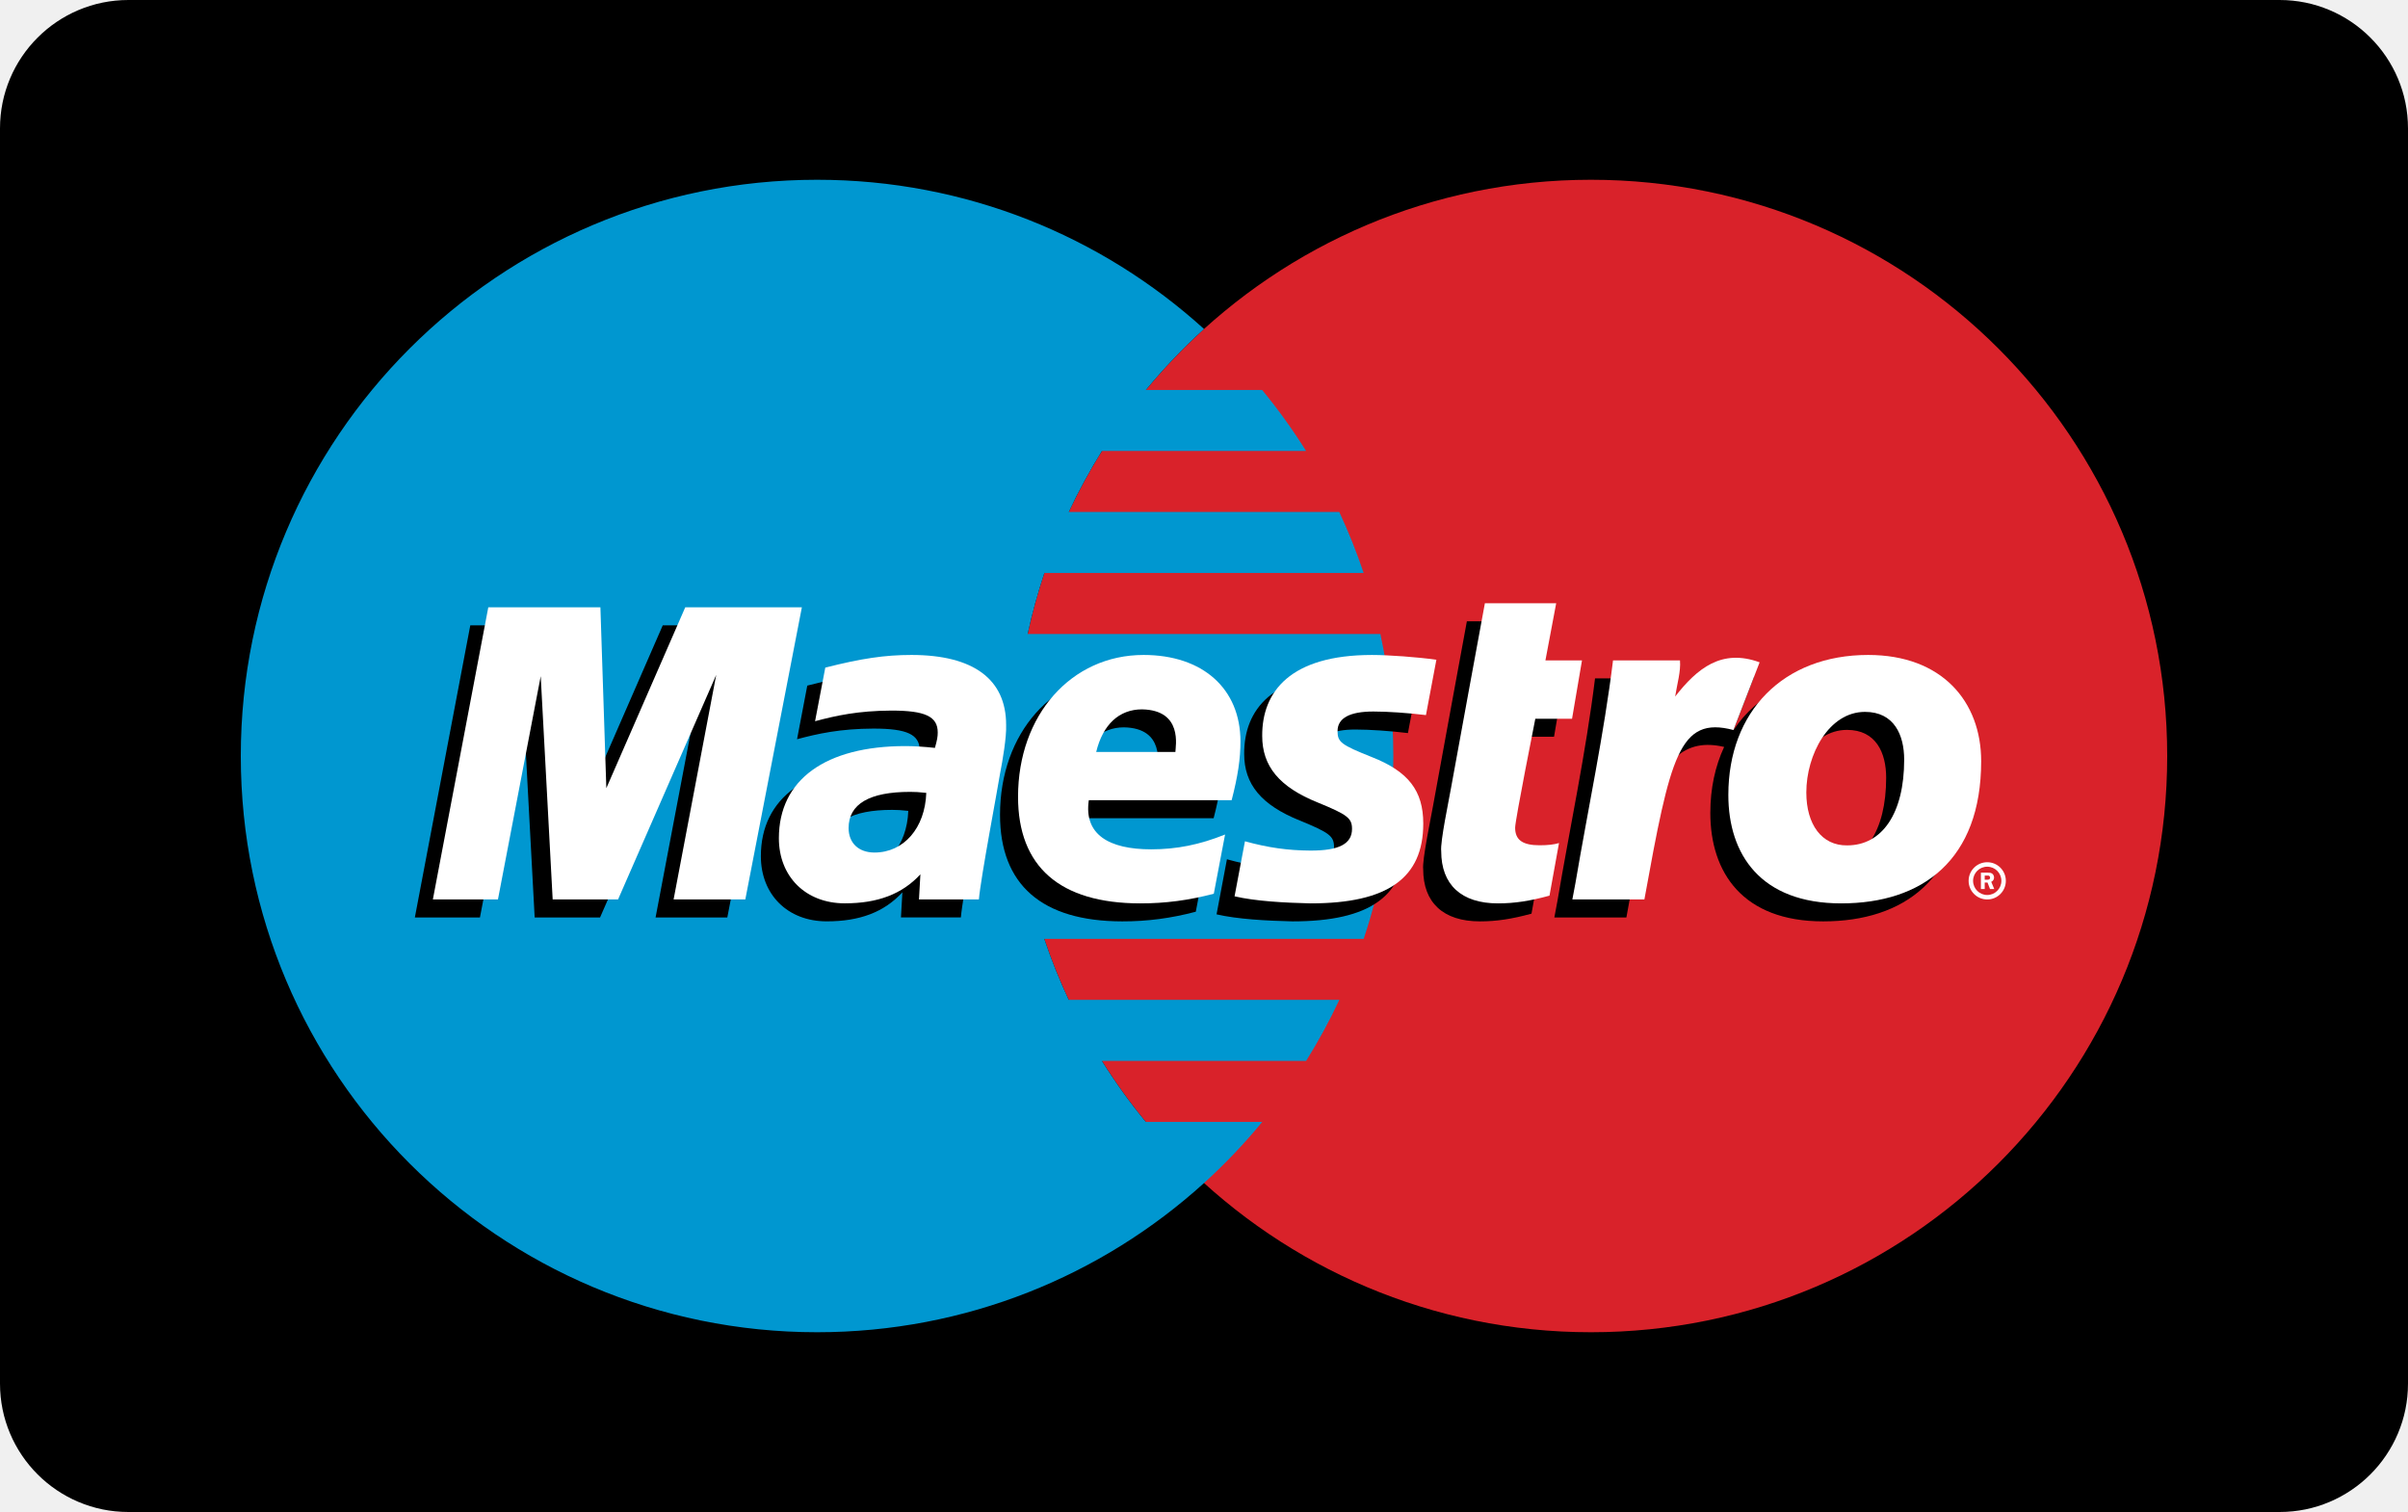
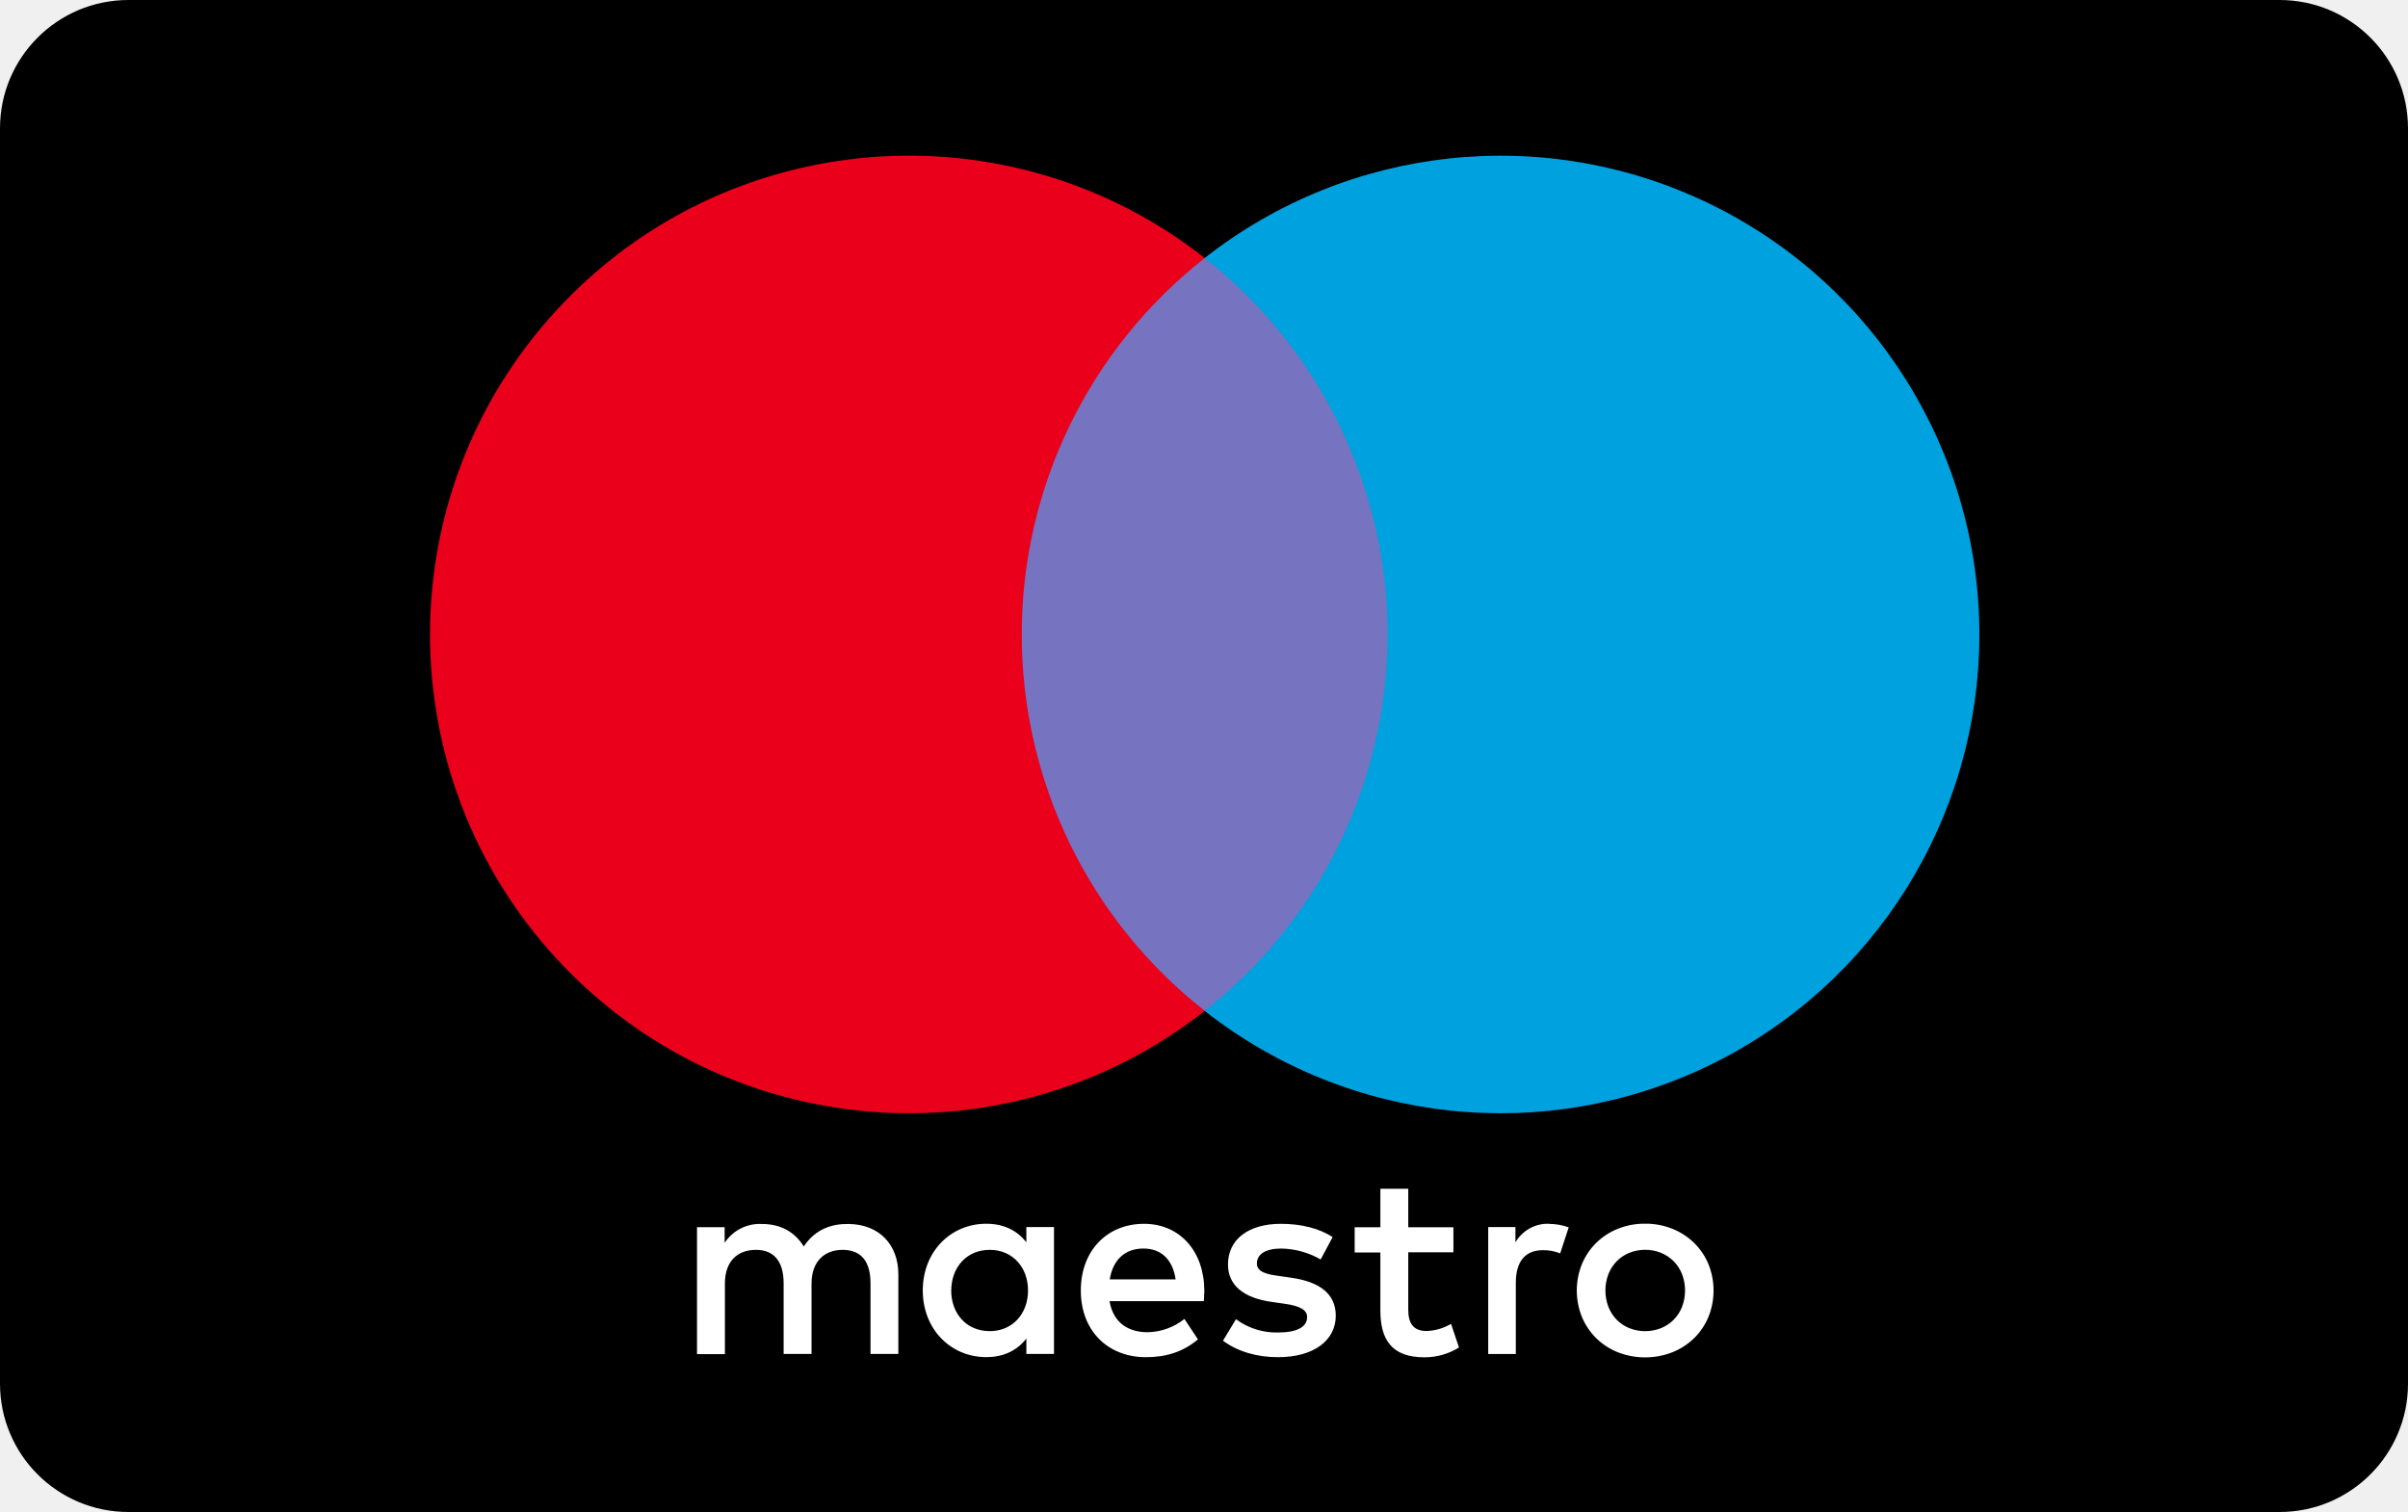
- <svg xmlns="http://www.w3.org/2000/svg" width="750px" height="471px" viewBox="0 0 750 471" version="1.1">
-   <defs />
-   <g id="Page-1" stroke="none" stroke-width="1" fill="none" fill-rule="evenodd">
-     <g id="maestro">
-       <rect id="Rectangle-1" fill="#000000" x="0" y="0" width="750" height="471" rx="40" />
-       <path d="M675,235.506 C675,334.64 594.65,415.002 495.517,415.002 C396.396,415.002 316.038,334.64 316.038,235.506 C316.038,136.365 396.396,55.998 495.517,55.998 C594.65,55.998 675,136.365 675,235.506" id="Fill-1" fill="#D9222A" />
-       <path d="M356.871,349.49 C351.913,343.477 347.346,337.131 343.196,330.481 L406.808,330.481 C410.625,324.385 414.071,318.04 417.15,311.469 L332.858,311.469 C329.988,305.319 327.433,298.977 325.262,292.469 L424.738,292.469 C430.725,274.565 433.967,255.419 433.967,235.506 C433.967,222.46 432.575,209.744 429.938,197.494 L320.075,197.494 C321.467,191.015 323.217,184.677 325.283,178.485 L424.725,178.485 C422.542,171.977 420.004,165.635 417.133,159.481 L332.879,159.481 C335.954,152.919 339.408,146.577 343.217,140.473 L406.788,140.473 C402.642,133.844 398.063,127.498 393.117,121.481 L356.892,121.481 C362.462,114.715 368.521,108.365 375.004,102.481 C343.15,73.598 300.867,55.998 254.487,55.998 C155.358,55.998 75,136.365 75,235.506 C75,334.64 155.358,415.002 254.487,415.002 C300.875,415.002 343.154,397.406 375.004,368.527 C381.5,362.635 387.563,356.269 393.138,349.49 L356.871,349.49" id="Fill-2" fill="#0097D0" />
-       <path d="M651.075,335.544 C651.075,332.344 653.671,329.748 656.875,329.748 C660.075,329.748 662.667,332.344 662.667,335.544 C662.667,338.748 660.075,341.344 656.875,341.344 C653.671,341.344 651.075,338.748 651.075,335.544 L651.075,335.544 L651.075,335.544 Z M656.875,339.952 C659.308,339.952 661.279,337.985 661.279,335.544 C661.279,333.11 659.308,331.148 656.875,331.148 C654.442,331.148 652.467,333.11 652.467,335.544 C652.467,337.985 654.442,339.952 656.875,339.952 L656.875,339.952 L656.875,339.952 Z M656.088,338.09 L654.904,338.09 L654.904,332.998 L657.054,332.998 C657.5,332.998 657.958,333.002 658.354,333.256 C658.771,333.54 659,334.031 659,334.527 C659,335.11 658.663,335.64 658.121,335.844 L659.054,338.09 L657.738,338.09 L656.963,336.081 L656.088,336.081 L656.088,338.09 L656.088,338.09 Z M656.088,335.21 L656.746,335.21 C656.992,335.21 657.25,335.227 657.471,335.11 C657.667,334.981 657.771,334.744 657.771,334.519 C657.771,334.331 657.646,334.102 657.483,334.006 C657.271,333.881 656.942,333.906 656.721,333.906 L656.088,333.906 L656.088,335.21 L656.088,335.21 Z" id="Fill-3" fill="#000000" />
-       <path d="M372.446,284.006 C364.775,286.04 357.358,287.031 349.517,287.015 C324.5,286.99 311.471,275.598 311.471,253.815 C311.471,228.356 328.058,209.631 350.571,209.631 C368.988,209.631 380.746,220.131 380.746,236.577 C380.746,242.035 379.95,247.348 378,254.873 L333.512,254.873 C331.929,265.506 339.7,270.177 352.925,270.177 C360.85,270.177 368.017,268.752 375.95,265.565 L372.446,284.006 L372.446,284.006 Z M360.483,239.856 C360.483,238.248 362.958,226.823 350.083,226.573 C342.975,226.573 337.875,231.298 335.812,239.856 L360.483,239.856 L360.483,239.856 Z" id="Fill-4" fill="#000000" />
-       <path d="M387.517,234.865 C387.517,244.269 392.813,250.765 404.846,255.602 C414.046,259.373 415.496,260.46 415.496,263.823 C415.496,268.485 411.429,270.627 402.404,270.569 C395.625,270.519 389.442,269.698 382.142,267.673 L378.913,284.827 C385.4,286.331 394.5,286.827 402.563,287.015 C426.588,287.015 437.679,279.148 437.679,262.148 C437.679,251.931 433.054,245.915 421.646,241.435 C412.108,237.627 410.988,236.798 410.988,233.352 C410.988,229.302 414.767,227.252 422.138,227.252 C426.6,227.252 432.717,227.665 438.517,228.36 L441.775,211.119 C435.863,210.294 426.892,209.635 421.7,209.635 C396.25,209.635 387.442,221.094 387.517,234.865" id="Fill-5" fill="#000000" />
-       <path d="M299.275,285.785 L280.613,285.785 L281.058,277.965 C275.367,284.135 267.788,287.006 257.5,287.006 C245.325,287.006 236.983,278.681 236.983,266.71 C236.983,248.515 251.483,238.019 276.413,238.019 C278.975,238.019 282.233,238.21 285.579,238.581 C286.271,236.148 286.458,235.102 286.458,233.773 C286.458,228.794 282.538,226.96 272.046,226.96 C261.704,227.002 254.725,228.531 248.25,230.273 L251.437,213.573 C262.633,210.727 269.967,209.631 278.262,209.631 C297.567,209.631 307.762,217.198 307.762,231.427 C307.929,235.223 306.604,242.84 305.942,246.173 C305.183,251.027 299.833,279.148 299.275,285.785 L299.275,285.785 L299.275,285.785 Z M282.896,252.594 C280.529,252.352 279.5,252.281 277.883,252.281 C265.154,252.281 258.7,256.069 258.7,263.548 C258.7,268.24 261.85,271.181 266.758,271.181 C275.904,271.181 282.508,263.531 282.896,252.594 L282.896,252.594 L282.896,252.594 Z" id="Fill-6" fill="#000000" />
-       <path d="M477.004,284.606 C470.879,286.285 466.108,287.015 460.946,287.015 C449.513,287.015 443.271,281.173 443.271,270.765 C442.913,267.906 445.704,254.706 446.338,251.027 C446.971,247.335 456.875,193.535 456.875,193.535 L479.088,193.535 L475.725,211.335 L487.117,211.335 L484.021,229.506 L472.579,229.506 C472.579,229.506 466.3,261.035 466.3,263.44 C466.3,267.265 468.617,268.927 473.933,268.927 C476.479,268.927 478.442,268.69 479.963,268.235 L477.004,284.606" id="Fill-7" fill="#000000" />
-       <path d="M576.25,209.631 C559.971,209.631 547.25,216.331 539.863,227.523 L546.275,210.927 C534.458,206.59 526.842,212.777 519.95,221.577 C519.95,221.577 518.796,223.04 517.65,224.377 L517.65,211.327 L496.792,211.327 C493.967,234.356 488.971,257.706 485.063,280.773 L484.121,285.794 L506.558,285.794 C508.683,274.085 510.433,264.581 512.175,257.006 C516.942,236.219 524.963,229.865 537.004,232.673 C534.225,238.652 532.7,245.565 532.7,253.227 C532.7,271.806 542.792,287.015 567.85,287.015 C593.138,287.015 611.446,273.506 611.446,242.706 C611.446,224.127 599.246,209.631 576.25,209.631 L576.25,209.631 L576.25,209.631 Z M569.721,268.948 C561.796,269.073 556.992,262.423 556.992,252.477 C556.992,240.685 564.004,227.365 575.267,227.365 C584.354,227.365 587.467,234.569 587.467,242.244 C587.467,259.023 580.592,268.948 569.721,268.948 L569.721,268.948 L569.721,268.948 Z" id="Fill-8" fill="#000000" />
-       <path d="M226.529,285.794 L204.187,285.794 L217.467,215.84 L186.896,285.794 L166.529,285.794 L162.804,216.244 L149.483,285.794 L129.212,285.794 L146.479,194.798 L181.392,194.798 L184.304,245.523 L206.421,194.798 L244.142,194.798 L226.529,285.794" id="Fill-9" fill="#000000" />
-       <path d="M613.15,274.385 C613.15,271.19 615.746,268.59 618.946,268.59 C622.15,268.59 624.742,271.19 624.742,274.385 C624.742,277.594 622.15,280.19 618.946,280.19 C615.746,280.19 613.15,277.594 613.15,274.385 L613.15,274.385 L613.15,274.385 Z M618.946,278.798 C621.379,278.798 623.354,276.819 623.354,274.385 C623.354,271.952 621.379,269.981 618.946,269.981 C616.513,269.981 614.538,271.952 614.538,274.385 C614.538,276.819 616.513,278.798 618.946,278.798 L618.946,278.798 L618.946,278.798 Z M618.163,276.931 L616.975,276.931 L616.975,271.848 L619.125,271.848 C619.575,271.848 620.033,271.848 620.429,272.098 C620.838,272.377 621.075,272.865 621.075,273.369 C621.075,273.948 620.738,274.485 620.192,274.685 L621.125,276.931 L619.808,276.931 L619.038,274.923 L618.163,274.923 L618.163,276.931 L618.163,276.931 Z M618.163,274.044 L618.821,274.044 C619.063,274.044 619.325,274.06 619.546,273.948 C619.742,273.815 619.842,273.59 619.842,273.36 C619.842,273.165 619.721,272.944 619.558,272.848 C619.346,272.719 619.017,272.752 618.796,272.752 L618.163,272.752 L618.163,274.044 L618.163,274.044 Z" id="Fill-10" fill="#FFFFFF" />
-       <path d="M378.054,278.398 C370.387,280.431 362.967,281.427 355.129,281.41 C330.113,281.385 317.083,269.99 317.083,248.202 C317.083,222.752 333.663,204.023 356.179,204.023 C374.6,204.023 386.354,214.519 386.354,230.965 C386.354,236.431 385.554,241.735 383.613,249.265 L339.125,249.265 C337.542,259.894 345.304,264.573 358.533,264.573 C366.458,264.573 373.621,263.148 381.562,259.956 L378.054,278.398 L378.054,278.398 Z M366.092,234.248 C366.092,232.644 368.562,221.215 355.692,220.969 C348.583,220.969 343.488,225.698 341.421,234.248 L366.092,234.248 L366.092,234.248 Z" id="Fill-11" fill="#FFFFFF" />
-       <path d="M393.129,229.252 C393.129,238.66 398.417,245.152 410.454,249.998 C419.658,253.765 421.104,254.856 421.104,258.21 C421.104,262.877 417.038,265.019 408.017,264.96 C401.233,264.915 395.05,264.09 387.754,262.065 L384.517,279.21 C391.008,280.727 400.113,281.223 408.171,281.41 C432.196,281.41 443.292,273.54 443.292,256.54 C443.292,246.323 438.663,240.302 427.25,235.827 C417.713,232.019 416.596,231.19 416.596,227.744 C416.596,223.694 420.379,221.644 427.742,221.644 C432.213,221.644 438.325,222.06 444.129,222.756 L447.379,205.51 C441.467,204.685 432.5,204.027 427.313,204.027 C401.854,204.027 393.05,215.481 393.129,229.252" id="Fill-12" fill="#FFFFFF" />
-       <path d="M304.887,280.181 L286.221,280.181 L286.671,272.36 C280.975,278.519 273.396,281.394 263.113,281.394 C250.937,281.394 242.592,273.069 242.592,261.106 C242.592,242.902 257.087,232.41 282.021,232.41 C284.583,232.41 287.837,232.602 291.192,232.973 C291.883,230.54 292.067,229.498 292.067,228.165 C292.067,223.181 288.15,221.352 277.658,221.352 C267.317,221.394 260.337,222.927 253.862,224.665 L257.046,207.969 C268.246,205.119 275.575,204.023 283.875,204.023 C303.179,204.023 313.371,211.59 313.371,225.815 C313.538,229.615 312.212,237.227 311.554,240.569 C310.792,245.419 305.442,273.54 304.887,280.181 L304.887,280.181 L304.887,280.181 Z M288.5,246.985 C286.142,246.74 285.108,246.673 283.488,246.673 C270.767,246.673 264.308,250.46 264.308,257.94 C264.308,262.635 267.462,265.573 272.363,265.573 C281.517,265.573 288.121,257.919 288.5,246.985 L288.5,246.985 L288.5,246.985 Z" id="Fill-13" fill="#FFFFFF" />
-       <path d="M482.608,279.002 C476.488,280.677 471.713,281.41 466.554,281.41 C455.121,281.41 448.883,275.565 448.883,265.156 C448.521,262.302 451.317,249.098 451.946,245.419 C452.579,241.727 462.483,187.927 462.483,187.927 L484.692,187.927 L481.338,205.727 L492.729,205.727 L489.633,223.898 L478.192,223.898 C478.192,223.898 471.908,255.427 471.908,257.831 C471.908,261.656 474.229,263.31 479.542,263.31 C482.083,263.31 484.05,263.081 485.571,262.619 L482.608,279.002" id="Fill-14" fill="#FFFFFF" />
-       <path d="M593.079,236.635 C593.079,253.41 586.2,263.344 575.325,263.344 C567.404,263.456 562.6,256.819 562.6,246.869 C562.6,235.077 569.608,221.756 580.871,221.756 C589.963,221.756 593.079,228.969 593.079,236.635 L593.079,236.635 L593.079,236.635 Z M617.058,237.102 C617.058,218.523 604.85,204.023 581.863,204.023 C555.413,204.023 538.313,221.648 538.313,247.619 C538.313,266.198 548.396,281.41 573.463,281.41 C598.75,281.41 617.058,267.898 617.058,237.102 L617.058,237.102 L617.058,237.102 Z" id="Fill-15" fill="#FFFFFF" />
-       <path d="M502.396,205.719 C499.575,228.748 494.579,252.094 490.675,275.169 L489.729,280.19 L512.163,280.19 C520.25,235.631 522.963,222.935 539.904,227.406 L548.054,206.319 C536.238,201.981 528.629,208.173 521.746,216.977 C522.367,213.015 523.538,209.194 523.254,205.719 L502.396,205.719" id="Fill-16" fill="#FFFFFF" />
-       <path d="M232.137,280.19 L209.8,280.19 L223.075,210.231 L192.5,280.19 L172.137,280.19 L168.412,210.635 L155.092,280.19 L134.821,280.19 L152.083,189.19 L187.004,189.19 L188.85,245.523 L213.425,189.19 L249.75,189.19 L232.137,280.19" id="Fill-17" fill="#FFFFFF" />
-     </g>
+ <svg xmlns="http://www.w3.org/2000/svg" id="Layer_1" data-name="Layer 1" viewBox="0 0 750 471">
+   <defs>
+     <style>.cls-1{fill:#fff;}.cls-2{fill:#7673c0;}.cls-3{fill:#eb001b;}.cls-4{fill:#00a1df;}</style>
+   </defs>
+   <rect id="Rectangle-1" width="750" height="471" rx="40" ry="40" />
+   <path class="cls-1" d="M279.8,421.77V397c0-9.35-6-15.64-15.55-15.72-5-.08-10.26,1.49-13.9,7-2.73-4.38-7-7-13.07-7a13.08,13.08,0,0,0-11.58,5.87v-4.88h-8.61v39.55h8.69V399.85c0-6.87,3.81-10.51,9.68-10.51,5.71,0,8.61,3.72,8.61,10.42v22h8.69V399.85c0-6.87,4-10.51,9.68-10.51,5.87,0,8.69,3.72,8.69,10.42v22ZM328.28,402V382.23h-8.61V387c-2.73-3.56-6.87-5.79-12.49-5.79-11.09,0-19.77,8.69-19.77,20.77s8.69,20.77,19.77,20.77c5.63,0,9.76-2.23,12.49-5.79v4.8h8.61Zm-32,0c0-6.95,4.55-12.66,12-12.66,7.12,0,11.91,5.46,11.91,12.66s-4.8,12.66-11.91,12.66C300.81,414.66,296.26,408.95,296.26,402ZM512.4,381.19a22.29,22.29,0,0,1,8.49,1.59,20.71,20.71,0,0,1,6.75,4.38,20,20,0,0,1,4.46,6.59,22,22,0,0,1,0,16.52,20,20,0,0,1-4.46,6.59,20.69,20.69,0,0,1-6.75,4.38,23.43,23.43,0,0,1-17,0,20.47,20.47,0,0,1-6.73-4.38,20.21,20.21,0,0,1-4.44-6.59,22,22,0,0,1,0-16.52,20.23,20.23,0,0,1,4.44-6.59,20.48,20.48,0,0,1,6.73-4.38A22.29,22.29,0,0,1,512.4,381.19Zm0,8.14a12.84,12.84,0,0,0-4.91.93,11.62,11.62,0,0,0-3.92,2.6,12.13,12.13,0,0,0-2.6,4,14.39,14.39,0,0,0,0,10.28,12.11,12.11,0,0,0,2.6,4,11.62,11.62,0,0,0,3.92,2.6,13.46,13.46,0,0,0,9.83,0,11.86,11.86,0,0,0,3.94-2.6,12,12,0,0,0,2.62-4,14.39,14.39,0,0,0,0-10.28,12,12,0,0,0-2.62-4,11.86,11.86,0,0,0-3.94-2.6A12.84,12.84,0,0,0,512.4,389.32ZM375.1,402c-.08-12.33-7.69-20.77-18.78-20.77-11.58,0-19.69,8.44-19.69,20.77,0,12.58,8.44,20.77,20.27,20.77,6,0,11.42-1.49,16.22-5.54l-4.22-6.37A18.84,18.84,0,0,1,357.4,415c-5.54,0-10.59-2.56-11.83-9.68h29.37C375,404.23,375.1,403.16,375.1,402Zm-29.45-3.47c.91-5.71,4.38-9.6,10.51-9.6,5.54,0,9.1,3.47,10,9.6Zm65.69-6.2A25.49,25.49,0,0,0,399,388.93c-4.72,0-7.53,1.74-7.53,4.63,0,2.65,3,3.39,6.7,3.89l4.05.58c8.61,1.24,13.82,4.88,13.82,11.83,0,7.53-6.62,12.91-18,12.91-6.45,0-12.41-1.66-17.13-5.13l4.05-6.7a21.07,21.07,0,0,0,13.16,4.14c5.87,0,9-1.74,9-4.8,0-2.23-2.23-3.47-6.95-4.14l-4.05-.58c-8.85-1.24-13.65-5.21-13.65-11.67,0-7.86,6.45-12.66,16.46-12.66,6.29,0,12,1.41,16.13,4.14Zm41.35-2.23H438.62V408c0,4,1.41,6.62,5.71,6.62a15.89,15.89,0,0,0,7.61-2.23l2.48,7.36a20.22,20.22,0,0,1-10.76,3.06c-10.18,0-13.73-5.46-13.73-14.65v-18h-8v-7.86h8v-12h8.69v12h14.06Zm29.78-8.85a18.38,18.38,0,0,1,6.12,1.08l-2.65,8.11a14,14,0,0,0-5.38-1c-5.63,0-8.44,3.64-8.44,10.18v22.17h-8.6V382.23H472V387a11.66,11.66,0,0,1,10.42-5.79Z" />
+   <g id="_Group_" data-name="&lt;Group&gt;">
+     <rect class="cls-2" x="309.95" y="80.39" width="130.5" height="234.51" />
+     <path id="_Path_" data-name="&lt;Path&gt;" class="cls-3" d="M318.24,197.64a148.88,148.88,0,0,1,57-117.26,149.14,149.14,0,1,0,0,234.51A148.88,148.88,0,0,1,318.24,197.64Z" />
+     <path class="cls-4" d="M616.5,197.64A149.14,149.14,0,0,1,375.2,314.9a149.16,149.16,0,0,0,0-234.51A149.14,149.14,0,0,1,616.5,197.64Z" />
  </g>
</svg>
